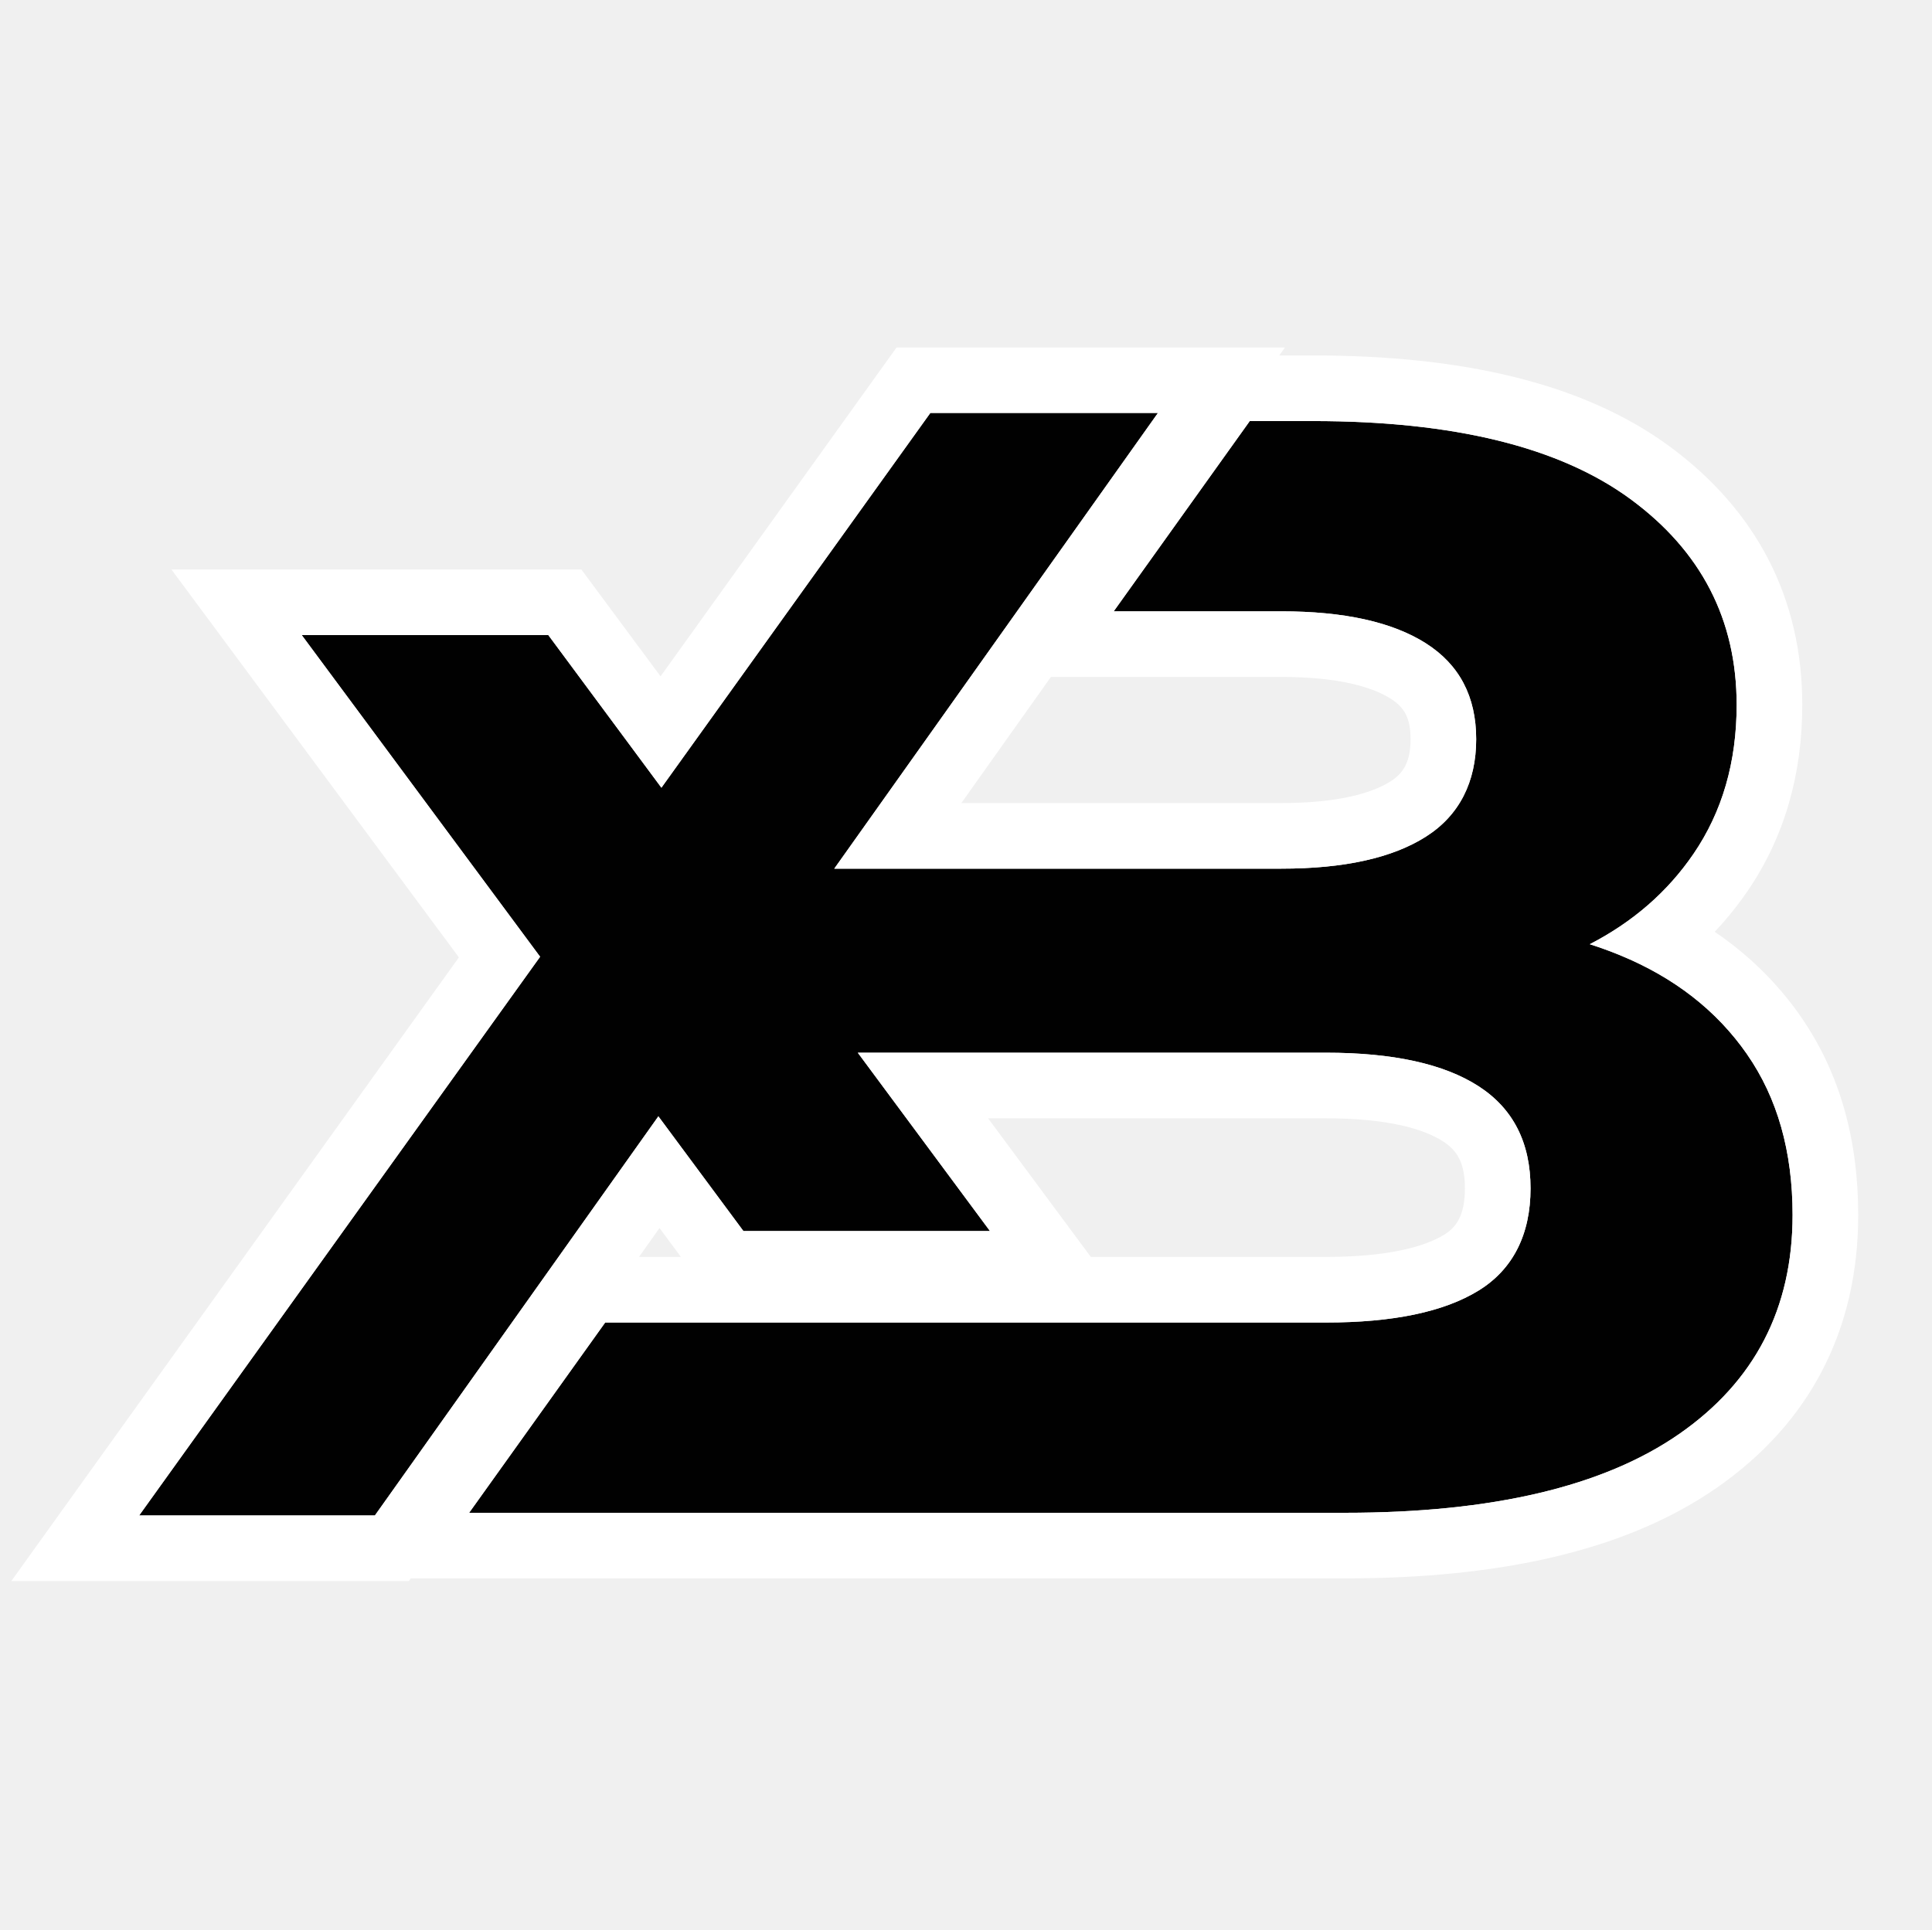
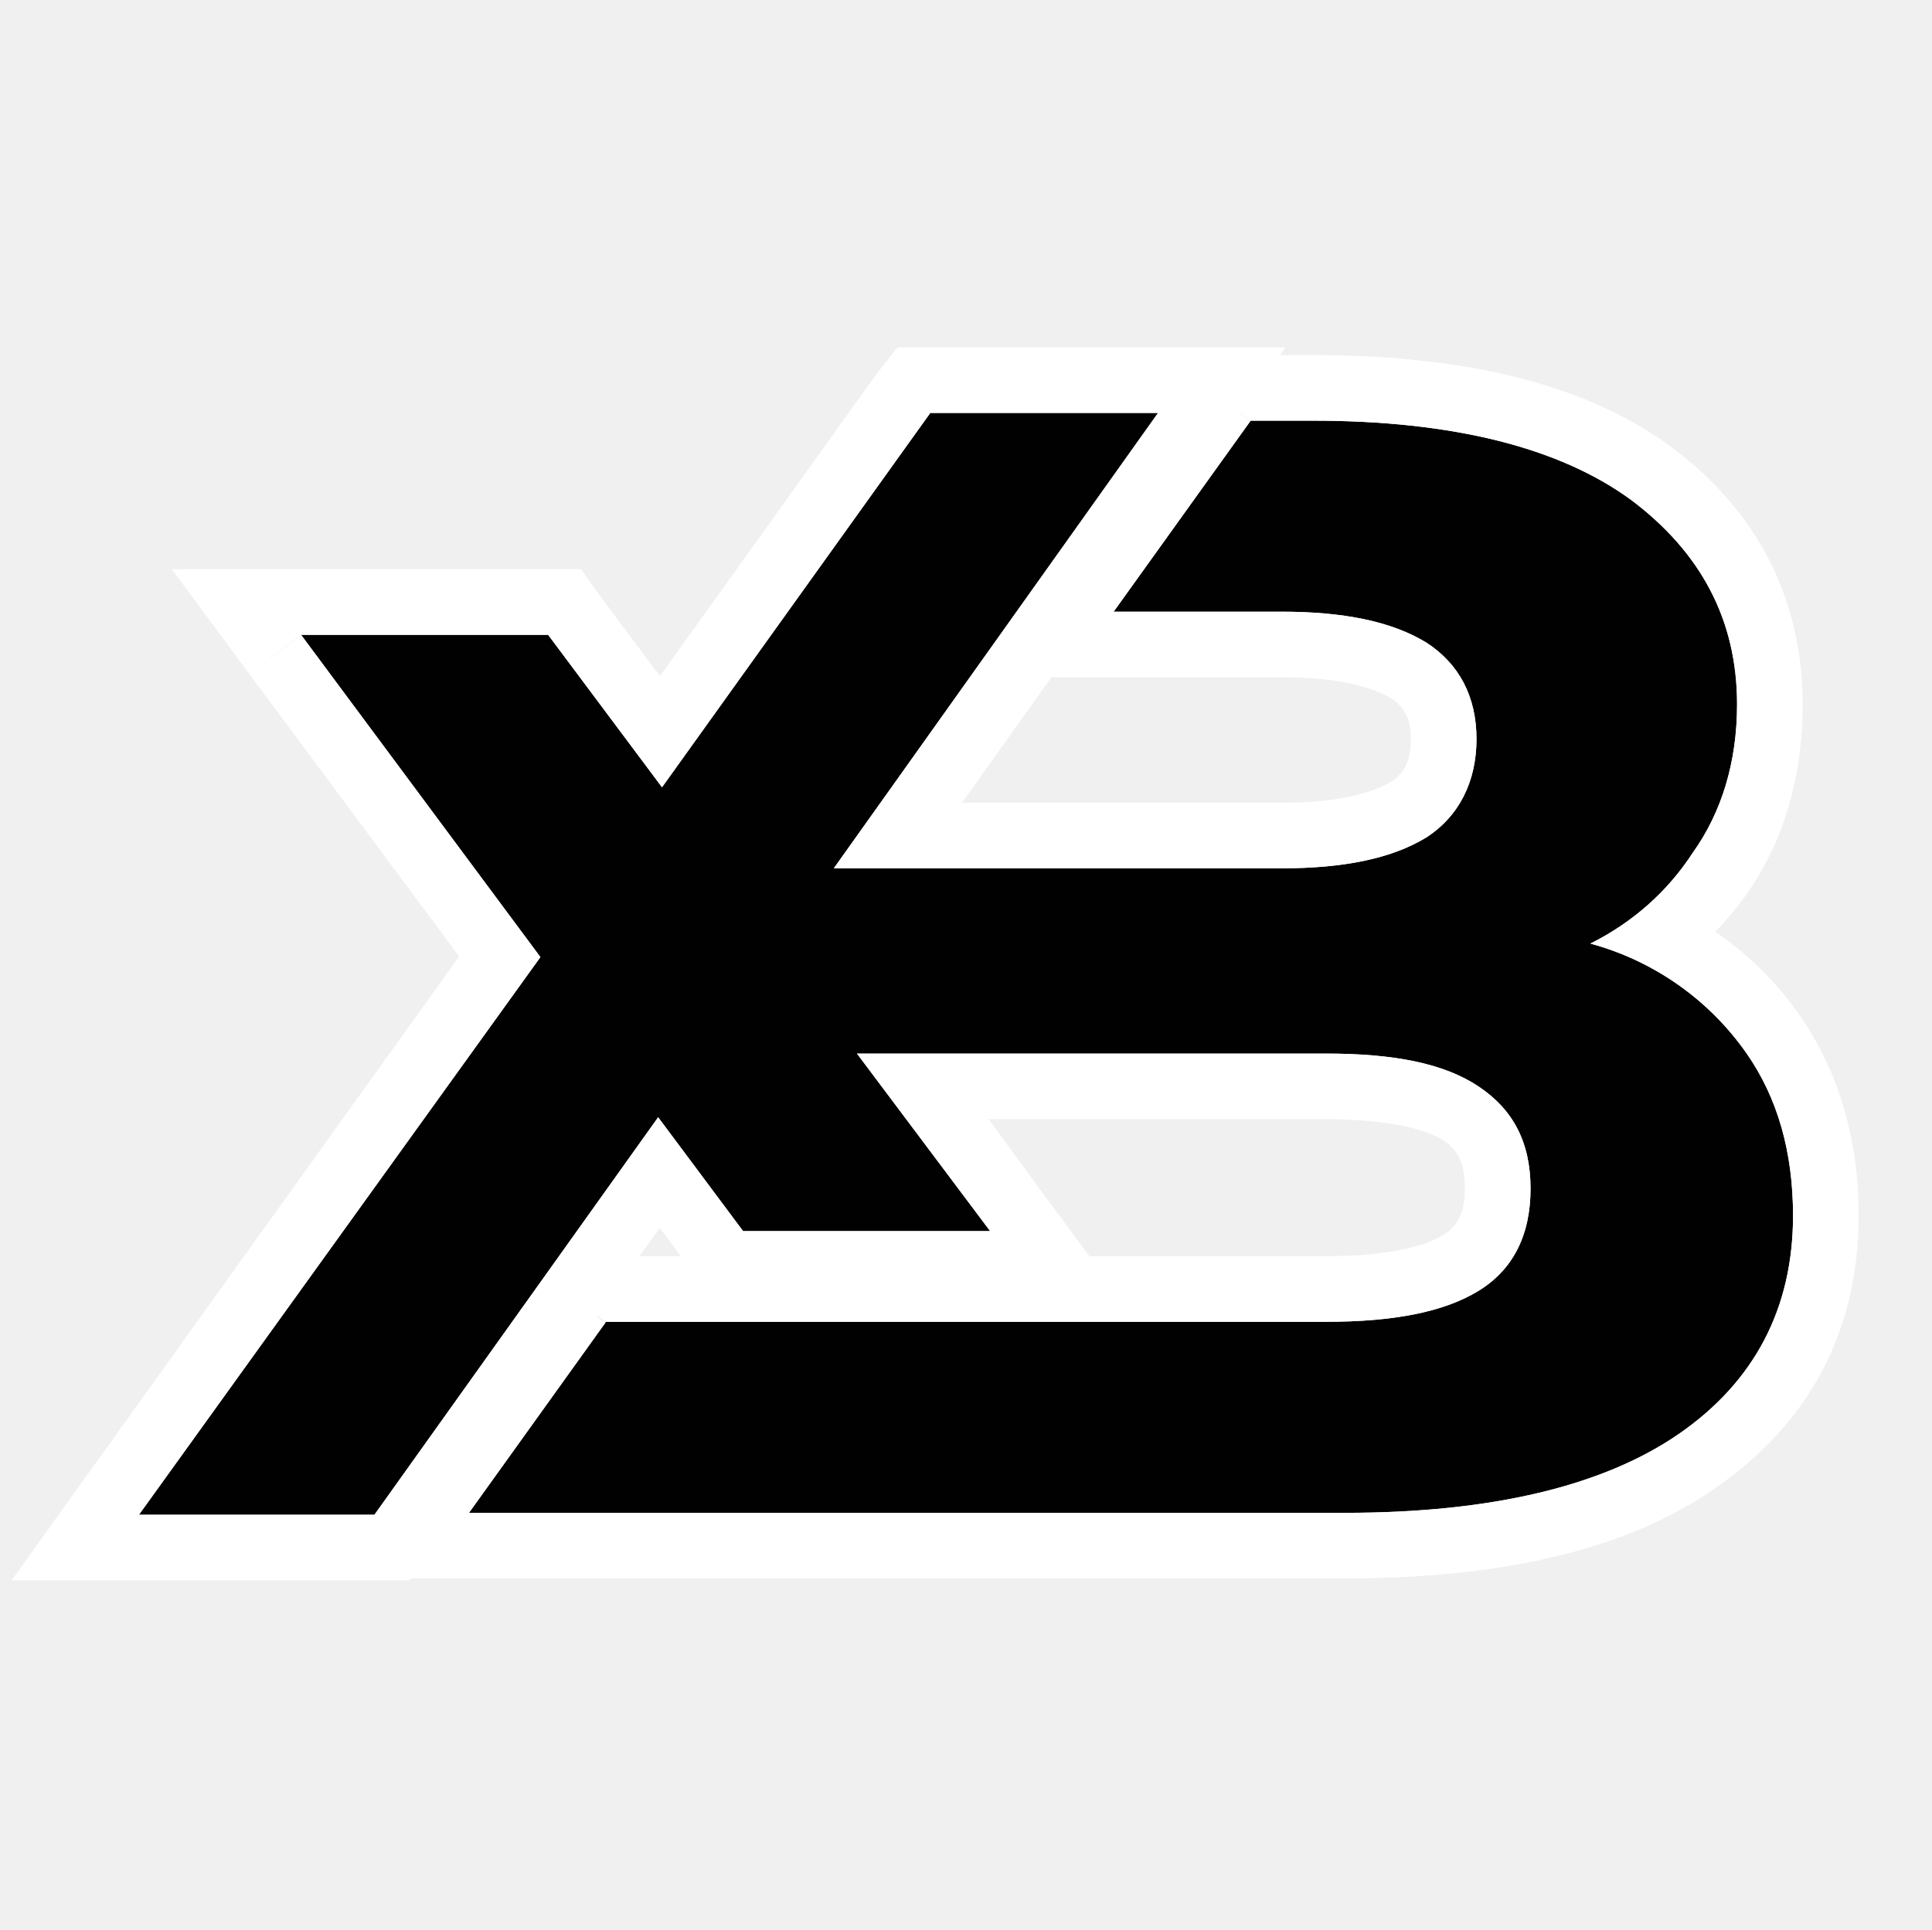
<svg xmlns="http://www.w3.org/2000/svg" width="1001" height="1000" fill="none">
-   <mask id="a" width="958" height="640" x="5.098" y="180" fill="#000" maskUnits="userSpaceOnUse">
-     <path fill="#fff" d="M5.098 180h958v640h-958z" />
-     <path d="M905.178 546.35c-15.73-22.63-37.67-39.73-65.82-51.32-5.08-2.09-10.3-3.99-15.66-5.7 22.39-11.57 40.31-27.17 53.74-46.84 14.9-21.82 22.35-47.55 22.35-77.19 0-44.17-18.36-79.74-55.05-106.68-36.71-26.94-91.48-40.41-164.34-40.41h-32.88l-70.49 98.6h86.81c32.56 0 57.54 5.53 74.92 16.57 17.39 11.05 26.08 27.62 26.08 49.71s-8.69 39.48-26.08 50.51c-17.39 11.05-42.36 16.57-74.92 16.57h-231.59L599.958 214h-117.93l-139.34 194.22-58.6-79.1h-127.76l123.51 166.7-207.74 289.55h122.14l146.88-206.85 44.05 59.45h127.75l-68.48-92.42h242.59c34.77 0 61.12 5.8 79.06 17.38 17.93 11.59 26.91 29.23 26.91 52.94 0 23.71-8.98 41.9-26.91 52.94-17.94 11.05-44.29 16.57-79.06 16.57h-373.47l-70.49 98.6h453.89c76.17 0 133.83-13.6 173.03-40.82 39.18-27.2 58.78-65.06 58.78-113.55 0-32.86-7.87-60.62-23.6-83.25" />
+   <mask id="a" width="958" height="640" x="5.1" y="180" fill="#000" maskUnits="userSpaceOnUse">
+     <path fill="#fff" d="M5 180h958v640H5z" />
+     <path d="M905 546a145 145 0 0 0-81-57c22-11 40-27 53-47 15-21 23-47 23-77 0-44-19-79-55-106-37-27-92-41-165-41h-32l-71 99h87c32 0 57 5 75 16 17 11 26 28 26 50s-9 40-26 51c-18 11-43 16-75 16H432l168-236H482L343 408l-59-79H156l124 167L72 785h122l147-206 44 59h128l-69-92h243c35 0 61 5 79 17s27 29 27 53-9 42-27 53-44 16-79 16H314l-71 99h454c76 0 134-14 173-41s59-65 59-113c0-33-8-61-24-84" />
  </mask>
-   <path fill="#010101" d="M905.178 546.35c-15.73-22.63-37.67-39.73-65.82-51.32-5.08-2.09-10.3-3.99-15.66-5.7 22.39-11.57 40.31-27.17 53.74-46.84 14.9-21.82 22.35-47.55 22.35-77.19 0-44.17-18.36-79.74-55.05-106.68-36.71-26.94-91.48-40.41-164.34-40.41h-32.88l-70.49 98.6h86.81c32.56 0 57.54 5.53 74.92 16.57 17.39 11.05 26.08 27.62 26.08 49.71s-8.69 39.48-26.08 50.51c-17.39 11.05-42.36 16.57-74.92 16.57h-231.59L599.958 214h-117.93l-139.34 194.22-58.6-79.1h-127.76l123.51 166.7-207.74 289.55h122.14l146.88-206.85 44.05 59.45h127.75l-68.48-92.42h242.59c34.77 0 61.12 5.8 79.06 17.38 17.93 11.59 26.91 29.23 26.91 52.94 0 23.71-8.98 41.9-26.91 52.94-17.94 11.05-44.29 16.57-79.06 16.57h-373.47l-70.49 98.6h453.89c76.17 0 133.83-13.6 173.03-40.82 39.18-27.2 58.78-65.06 58.78-113.55 0-32.86-7.87-60.62-23.6-83.25" />
-   <path fill="#fff" d="m839.358 495.03 12.944-31.44-.008-.003-12.936 31.443Zm-15.66-5.7-15.609-30.205-72.883 37.662 78.158 24.935 10.334-32.392Zm53.74-46.84-28.078-19.173-.002.001 28.08 19.172Zm-32.7-183.87 20.123-27.406-.008-.005-20.115 27.411Zm-197.22-40.41v-34h-17.489l-10.17 14.226 27.659 19.774Zm-70.49 98.6-27.659-19.774-38.443 53.774h66.102v-34Zm161.73 16.57 18.234-28.697-.004-.002-18.23 28.699Zm0 100.22-18.211-28.712-.012.008-.012.007 18.235 28.697Zm-306.51 16.57-27.722-19.686-38.123 53.686h65.845v-34ZM599.958 214l27.721 19.686L665.802 180h-65.844v34Zm-117.93 0v-34h-17.453l-10.173 14.18L482.028 214Zm-139.34 194.22-27.32 20.239 27.761 37.472 27.184-37.891-27.625-19.82Zm-58.6-79.1 27.319-20.239-10.194-13.761h-17.125v34Zm-127.76 0v-34H88.821l40.188 54.241 27.319-20.241Zm123.51 166.7 27.625 19.82 14.451-20.142-14.758-19.919-27.318 20.241ZM72.098 785.37l-27.626-19.82L5.86 819.37h66.239v-34Zm122.14 0v34h17.557l10.165-14.315-27.722-19.685Zm146.88-206.85 27.318-20.242-27.904-37.659-27.136 38.216 27.722 19.685Zm44.05 59.45-27.318 20.242 10.194 13.758h17.124v-34Zm127.75 0v34h67.509l-40.191-54.242-27.318 20.242Zm-68.48-92.42v-34h-67.51l40.192 54.242 27.318-20.242Zm321.65 17.38 18.457-28.554-.009-.006-.01-.006-18.438 28.566Zm0 105.88-17.827-28.952-.004.003 17.831 28.949Zm-452.53 16.57v-34H296.07l-10.171 14.227 27.659 19.773Zm-70.49 98.6-27.659-19.774-38.443 53.774h66.102v-34Zm626.92-40.82-19.39-27.929-.003.002 19.393 27.927Zm63.108-216.216c-19.85-28.556-47.262-49.548-80.794-63.354l-25.889 62.88c22.768 9.374 39.236 22.582 50.847 39.286l55.836-38.812Zm-80.802-63.357a238.483 238.483 0 0 0-18.263-6.649l-20.667 64.784a170.709 170.709 0 0 1 13.058 4.751l25.872-62.886Zm-12.988 55.948c27.077-13.992 49.406-33.26 66.211-57.873l-56.159-38.344c-10.054 14.727-23.566 26.659-41.269 35.807l31.217 60.41Zm66.21-57.872c19.218-28.144 28.272-60.747 28.272-96.363h-68c0 23.664-5.847 42.521-16.428 58.017l56.156 38.346Zm28.272-96.363c0-55.381-23.831-100.973-68.927-134.086l-40.246 54.812c28.283 20.767 41.173 46.315 41.173 79.274h68Zm-68.935-134.091c-45.107-33.102-108.369-46.999-184.455-46.999v68c69.633 0 115.911 13.043 144.224 33.821l40.231-54.822ZM680.398 184.21h-32.88v68h32.88v-68Zm-60.539 14.226-70.49 98.6 55.317 39.548 70.49-98.6-55.317-39.548ZM577.028 350.81h86.81v-68h-86.81v68Zm86.81 0c29.526 0 47.066 5.157 56.689 11.269l36.461-57.398c-25.137-15.968-57.557-21.871-93.15-21.871v68Zm56.685 11.267c6.747 4.287 10.315 9.543 10.315 21.013h68c0-32.71-13.812-60.594-41.846-78.407l-36.469 57.394Zm10.315 21.013c0 12.015-3.988 17.8-10.291 21.798l36.422 57.424c28.476-18.062 41.869-47.057 41.869-79.222h-68Zm-10.315 21.813c-9.628 6.118-27.152 11.267-56.685 11.267v68c35.586 0 68.002-5.891 93.154-21.873l-36.469-57.394Zm-56.685 11.267h-231.59v68h231.59v-68Zm-203.869 53.686 167.71-236.17-55.443-39.372-167.71 236.17 55.443 39.372ZM599.958 180h-117.93v68h117.93v-68Zm-145.556 14.18L315.062 388.4l55.251 39.64 139.34-194.22-55.251-39.64Zm-84.395 193.801-58.6-79.1-54.639 40.478 58.6 79.1 54.639-40.478Zm-85.919-92.861h-127.76v68h127.76v-68Zm-155.079 54.241 123.51 166.7 54.637-40.482-123.51-166.7-54.637 40.482ZM252.212 476 44.472 765.55l55.251 39.64 207.74-289.55L252.212 476ZM72.098 819.37h122.14v-68H72.098v68Zm149.862-14.315 146.88-206.85-55.444-39.37-146.88 206.85 55.444 39.37Zm91.84-206.293 44.05 59.45 54.636-40.484-44.05-59.45-54.636 40.484Zm71.368 73.208h127.75v-68h-127.75v68Zm155.068-54.242-68.48-92.42-54.636 40.484 68.48 92.42 54.636-40.484Zm-95.798-38.178h242.59v-68h-242.59v68Zm242.59 0c31.935 0 50.628 5.496 60.621 11.946l36.877-57.132c-25.887-16.71-59.894-22.814-97.498-22.814v68Zm60.602 11.934c7.055 4.56 11.368 10.73 11.368 24.386h68c0-33.764-13.648-62.874-42.453-81.494l-36.915 57.108Zm11.368 24.386c0 14.177-4.651 20.241-10.737 23.988l35.653 57.904c29.774-18.333 43.084-48.649 43.084-81.892h-68Zm-10.741 23.991c-10.136 6.243-29.085 11.519-61.229 11.519v68c37.395 0 71.147-5.764 96.891-21.621l-35.662-57.898Zm-61.229 11.519h-373.47v68h373.47v-68Zm-401.129 14.227-70.49 98.599 55.317 39.547 70.49-98.599-55.317-39.547ZM243.068 817.98h453.89v-68h-453.89v68Zm453.89 0c79.302 0 145.05-13.998 192.422-46.893l-38.785-55.854c-31.027 21.545-80.6 34.747-153.637 34.747v68Zm192.419-46.891c48.512-33.678 73.391-82.068 73.391-141.479h-68c0 37.569-14.322 64.899-44.17 85.621l38.779 55.858Zm73.391-141.479c0-38.435-9.28-73.305-29.682-102.656l-55.836 38.812c11.058 15.908 17.518 36.559 17.518 63.844h68Z" mask="url(#a)" />
+   <path fill="#010101" d="M905 546a145 145 0 0 0-81-57c22-11 40-27 53-47 15-21 23-47 23-77 0-44-19-79-55-106-37-27-92-41-165-41h-32l-71 99h87c32 0 57 5 75 16 17 11 26 28 26 50s-9 40-26 51c-18 11-43 16-75 16H432l168-236H482L343 408l-59-79H156l124 167L72 785h122l147-206 44 59h128l-69-92h243c35 0 61 5 79 17s27 29 27 53-9 42-27 53-44 16-79 16H314l-71 99h454c76 0 134-14 173-41s59-65 59-113c0-33-8-61-24-84" />
+   <path fill="#fff" d="m839 495 13-31-13 31Zm-15-6-16-30-73 38 78 25 11-33Zm53-47-28-19 28 19Zm-32-183 20-28-20 28Zm-197-41v-34h-18l-10 14 28 20Zm-71 99-28-20-38 54h66v-34Zm162 16 18-28-18 28Zm0 101-18-29 18 29Zm-307 16-27-20-39 54h66v-34Zm168-236 28 20 38-54h-66v34Zm-118 0v-34h-17l-11 14 28 20ZM343 408l-28 20 28 38 27-38-27-20Zm-59-79 27-20-10-14h-17v34Zm-128 0v-34H89l40 54 27-20Zm124 167 27 20 15-21-15-19-27 20ZM72 785l-28-19-38 53h66v-34Zm122 0v34h18l10-14-28-20Zm147-206 27-21-27-37-28 38 28 20Zm44 59-27 20 10 14h17v-34Zm128 0v34h67l-40-54-27 20Zm-69-92v-34h-67l40 54 27-20Zm322 17 19-29-19 29Zm0 106-18-29 18 29Zm-452 16v-34h-18l-10 15 28 19Zm-71 99-28-20-38 54h66v-34Zm627-41-19-28 19 28Zm63-216c-20-29-47-50-81-63l-26 62c23 10 40 23 51 40l56-39Zm-81-63a238 238 0 0 0-18-7l-21 65a171 171 0 0 1 13 4l26-62Zm-13 56c27-14 50-34 67-58l-57-39c-10 15-23 27-41 36l31 61Zm67-58c19-28 28-61 28-97h-68c0 24-6 43-17 58l57 39Zm28-97c0-55-24-101-69-134l-40 55c28 21 41 46 41 79h68Zm-69-134c-45-33-109-47-185-47v68c70 0 116 13 145 34l40-55Zm-185-47h-32v68h32v-68Zm-60 14-71 99 56 40 70-99-55-40Zm-43 153h87v-68h-87v68Zm87 0c29 0 47 5 57 11l36-57c-25-16-58-22-93-22v68Zm57 11c6 4 10 10 10 21h68c0-33-14-61-42-78l-36 57Zm10 21c0 12-4 18-10 22l36 57c28-18 42-47 42-79h-68Zm-10 22c-10 6-28 11-57 11v68c35 0 68-6 93-22l-36-57Zm-57 11H432v68h232v-68Zm-204 54 168-236-56-40-167 236 55 40Zm140-290H482v68h118v-68Zm-146 14L315 388l55 40 140-194-56-40Zm-84 194-59-79-54 40 58 79 55-40Zm-86-93H156v68h128v-68Zm-155 54 124 167 54-40-123-167-55 40Zm123 127L44 766l56 39 207-289-55-40ZM72 819h122v-68H72v68Zm150-14 147-207-56-39-146 207 55 39Zm92-206 44 59 54-40-44-60-54 41Zm71 73h128v-68H385v68Zm155-54-68-93-55 41 69 92 54-40Zm-96-38h243v-68H444v68Zm243 0c32 0 51 5 61 11l37-57c-26-16-60-22-98-22v68Zm61 11c7 5 11 11 11 25h68c0-34-14-63-42-82l-37 57Zm11 25c0 14-5 20-11 24l36 58c30-19 43-49 43-82h-68Zm-11 24c-10 6-29 11-61 11v68c37 0 71-5 97-21l-36-58Zm-61 11H314v68h373v-68Zm-401 15-71 98 56 40 70-99-55-39Zm-43 152h454v-68H243v68Zm454 0c79 0 145-14 192-47l-38-56c-31 22-81 35-154 35v68Zm192-47c49-34 74-82 74-141h-68c0 37-15 65-44 85l38 56Zm74-141c0-39-10-74-30-103l-56 39c11 16 18 36 18 64h68Z" mask="url(#a)" />
</svg>
